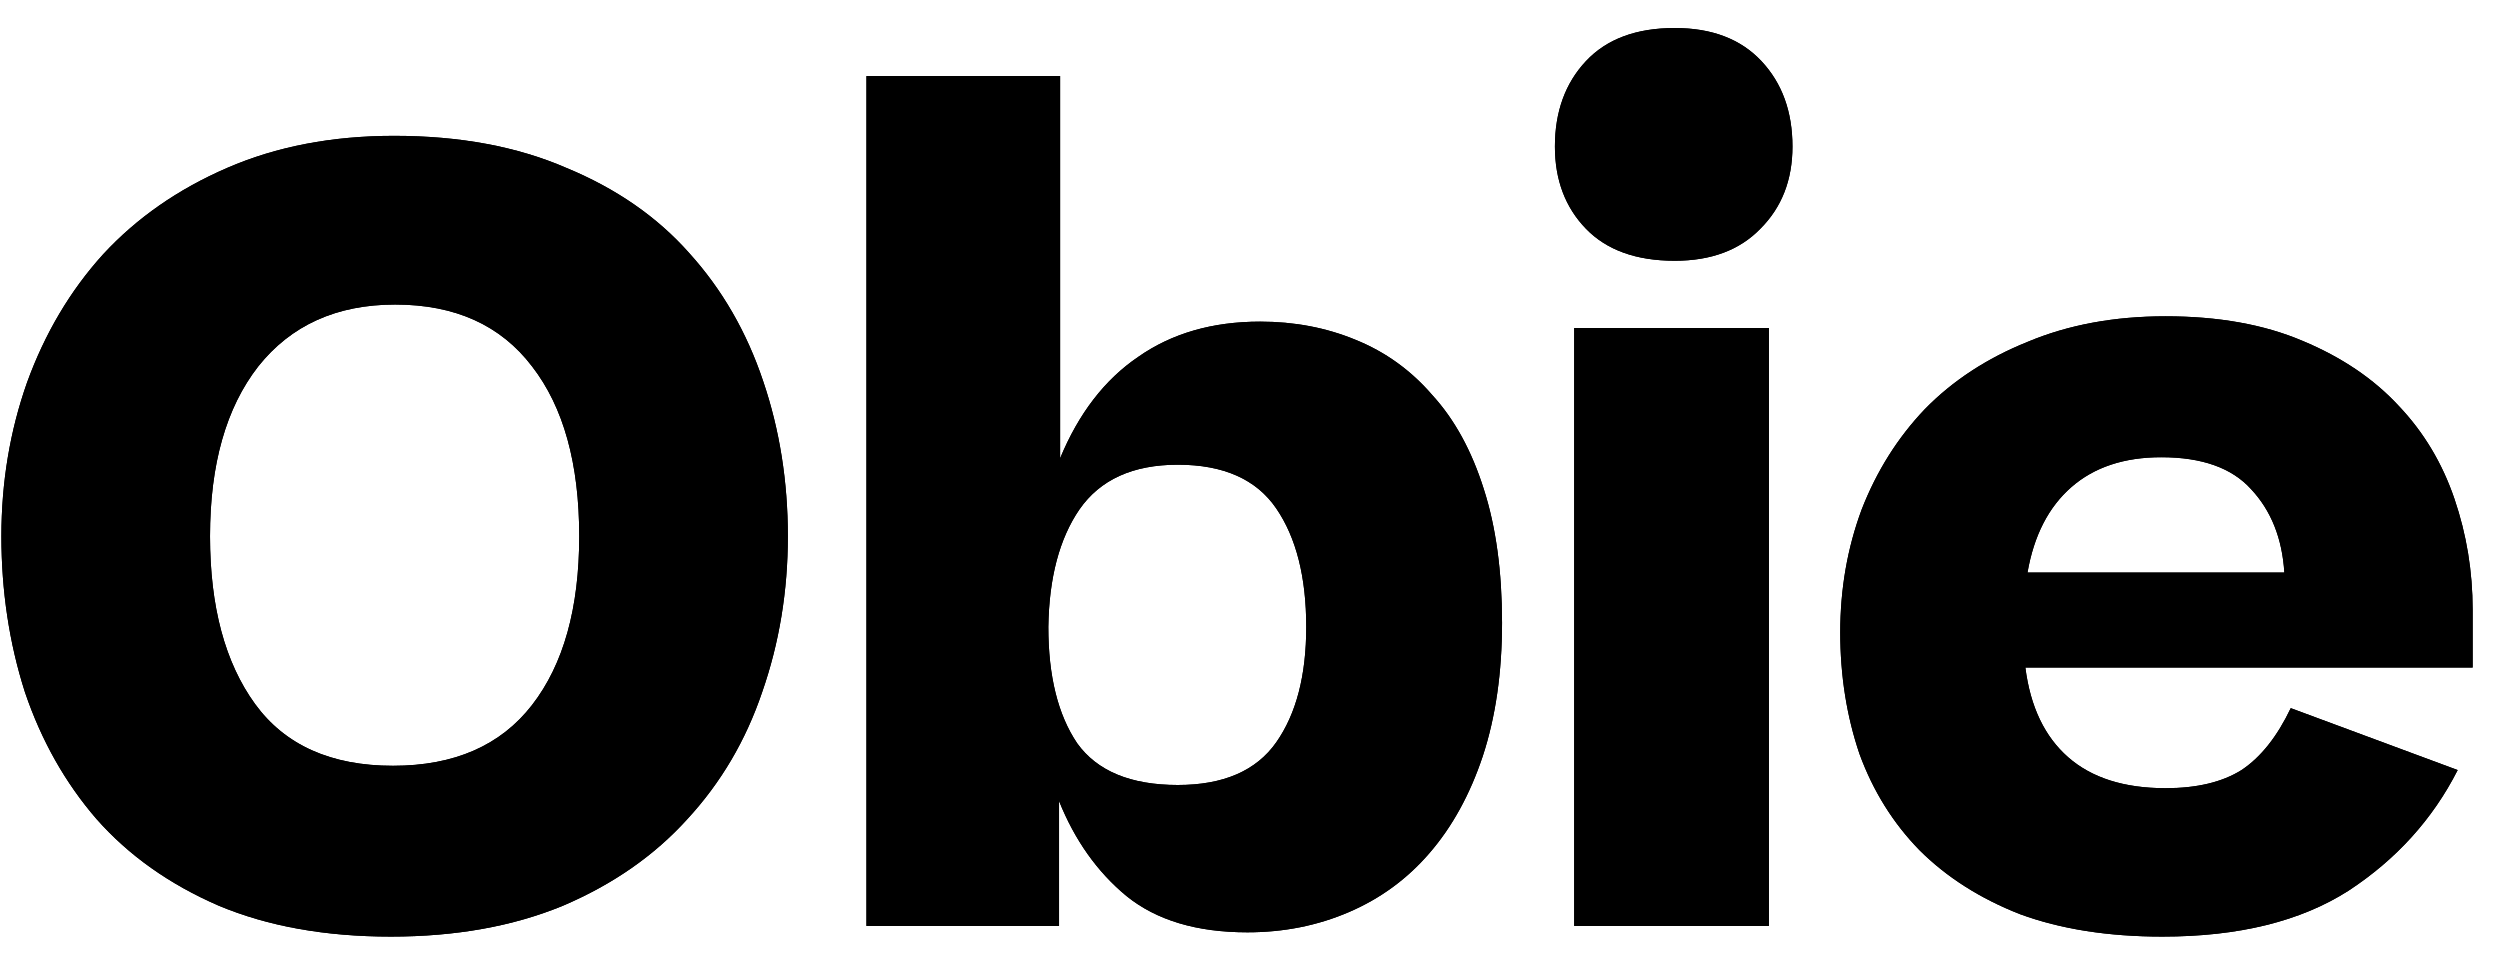
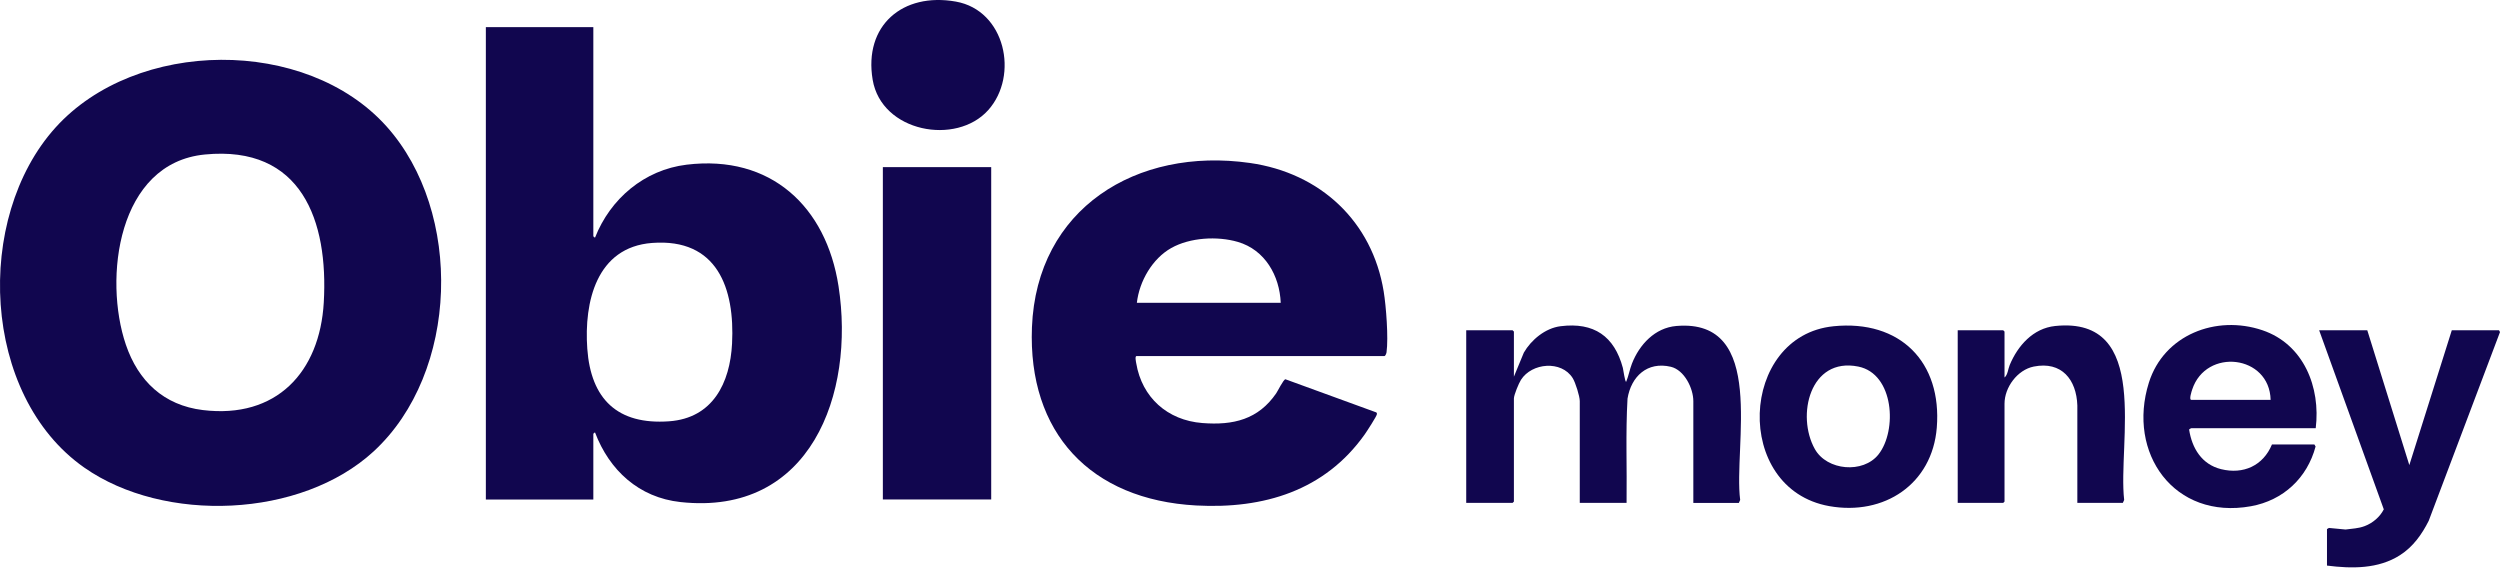
- <svg xmlns="http://www.w3.org/2000/svg" width="83" height="32" viewBox="0 0 83 32" fill="none">
-   <path d="M12.977 31.095C10.798 31.095 8.892 30.753 7.257 30.067C5.623 29.358 4.273 28.401 3.208 27.196C2.165 25.991 1.372 24.585 0.827 22.978C0.306 21.347 0.046 19.622 0.046 17.803C0.046 16.007 0.33 14.305 0.898 12.698C1.49 11.068 2.331 9.65 3.421 8.445C4.534 7.24 5.907 6.282 7.542 5.574C9.176 4.865 11.023 4.51 13.084 4.51C15.262 4.51 17.169 4.865 18.803 5.574C20.461 6.259 21.823 7.204 22.889 8.409C23.978 9.614 24.795 11.032 25.34 12.663C25.885 14.27 26.157 15.983 26.157 17.803C26.157 19.622 25.873 21.347 25.304 22.978C24.76 24.585 23.931 25.991 22.818 27.196C21.728 28.401 20.355 29.358 18.697 30.067C17.039 30.753 15.132 31.095 12.977 31.095ZM13.048 25.424C15.085 25.424 16.624 24.75 17.666 23.403C18.709 22.056 19.23 20.189 19.23 17.803C19.23 15.392 18.709 13.514 17.666 12.167C16.624 10.796 15.109 10.111 13.119 10.111C11.177 10.111 9.661 10.796 8.572 12.167C7.506 13.537 6.973 15.416 6.973 17.803C6.973 20.142 7.471 21.997 8.465 23.368C9.46 24.738 10.988 25.424 13.048 25.424Z" fill="black" />
-   <path d="M12.977 31.095C10.798 31.095 8.892 30.753 7.257 30.067C5.623 29.358 4.273 28.401 3.208 27.196C2.165 25.991 1.372 24.585 0.827 22.978C0.306 21.347 0.046 19.622 0.046 17.803C0.046 16.007 0.33 14.305 0.898 12.698C1.49 11.068 2.331 9.65 3.421 8.445C4.534 7.24 5.907 6.282 7.542 5.574C9.176 4.865 11.023 4.51 13.084 4.51C15.262 4.51 17.169 4.865 18.803 5.574C20.461 6.259 21.823 7.204 22.889 8.409C23.978 9.614 24.795 11.032 25.34 12.663C25.885 14.27 26.157 15.983 26.157 17.803C26.157 19.622 25.873 21.347 25.304 22.978C24.76 24.585 23.931 25.991 22.818 27.196C21.728 28.401 20.355 29.358 18.697 30.067C17.039 30.753 15.132 31.095 12.977 31.095ZM13.048 25.424C15.085 25.424 16.624 24.75 17.666 23.403C18.709 22.056 19.23 20.189 19.23 17.803C19.23 15.392 18.709 13.514 17.666 12.167C16.624 10.796 15.109 10.111 13.119 10.111C11.177 10.111 9.661 10.796 8.572 12.167C7.506 13.537 6.973 15.416 6.973 17.803C6.973 20.142 7.471 21.997 8.465 23.368C9.46 24.738 10.988 25.424 13.048 25.424Z" fill="black" />
-   <path d="M49.868 20.674C49.868 22.328 49.655 23.805 49.228 25.105C48.802 26.381 48.21 27.456 47.452 28.33C46.718 29.181 45.83 29.831 44.788 30.28C43.746 30.729 42.621 30.953 41.413 30.953C39.731 30.953 38.393 30.552 37.398 29.748C36.427 28.945 35.681 27.893 35.16 26.593V30.741H28.766V2.525H35.196V15.215C35.812 13.726 36.676 12.604 37.789 11.848C38.902 11.068 40.252 10.678 41.839 10.678C42.976 10.678 44.03 10.879 45.001 11.28C45.996 11.682 46.848 12.297 47.559 13.124C48.293 13.927 48.861 14.967 49.264 16.243C49.666 17.495 49.868 18.972 49.868 20.674ZM39.104 26.062C40.619 26.062 41.709 25.589 42.372 24.644C43.035 23.699 43.367 22.423 43.367 20.816C43.367 19.162 43.035 17.85 42.372 16.881C41.709 15.912 40.619 15.428 39.104 15.428C37.611 15.428 36.522 15.924 35.835 16.916C35.172 17.885 34.829 19.185 34.805 20.816C34.805 22.446 35.125 23.734 35.764 24.679C36.427 25.601 37.541 26.062 39.104 26.062Z" fill="black" />
-   <path d="M49.868 20.674C49.868 22.328 49.655 23.805 49.228 25.105C48.802 26.381 48.21 27.456 47.452 28.33C46.718 29.181 45.83 29.831 44.788 30.28C43.746 30.729 42.621 30.953 41.413 30.953C39.731 30.953 38.393 30.552 37.398 29.748C36.427 28.945 35.681 27.893 35.16 26.593V30.741H28.766V2.525H35.196V15.215C35.812 13.726 36.676 12.604 37.789 11.848C38.902 11.068 40.252 10.678 41.839 10.678C42.976 10.678 44.03 10.879 45.001 11.28C45.996 11.682 46.848 12.297 47.559 13.124C48.293 13.927 48.861 14.967 49.264 16.243C49.666 17.495 49.868 18.972 49.868 20.674ZM39.104 26.062C40.619 26.062 41.709 25.589 42.372 24.644C43.035 23.699 43.367 22.423 43.367 20.816C43.367 19.162 43.035 17.85 42.372 16.881C41.709 15.912 40.619 15.428 39.104 15.428C37.611 15.428 36.522 15.924 35.835 16.916C35.172 17.885 34.829 19.185 34.805 20.816C34.805 22.446 35.125 23.734 35.764 24.679C36.427 25.601 37.541 26.062 39.104 26.062Z" fill="black" />
-   <path d="M51.623 4.865C51.623 3.707 51.967 2.761 52.653 2.029C53.34 1.296 54.323 0.93 55.602 0.93C56.834 0.93 57.793 1.296 58.48 2.029C59.166 2.761 59.51 3.707 59.51 4.865C59.51 5.975 59.154 6.885 58.444 7.594C57.757 8.303 56.81 8.657 55.602 8.657C54.323 8.657 53.34 8.303 52.653 7.594C51.967 6.885 51.623 5.975 51.623 4.865ZM58.728 10.89V30.741H52.263V10.89H58.728Z" fill="black" />
-   <path d="M51.623 4.865C51.623 3.707 51.967 2.761 52.653 2.029C53.34 1.296 54.323 0.93 55.602 0.93C56.834 0.93 57.793 1.296 58.48 2.029C59.166 2.761 59.51 3.707 59.51 4.865C59.51 5.975 59.154 6.885 58.444 7.594C57.757 8.303 56.81 8.657 55.602 8.657C54.323 8.657 53.34 8.303 52.653 7.594C51.967 6.885 51.623 5.975 51.623 4.865ZM58.728 10.89V30.741H52.263V10.89H58.728Z" fill="black" />
-   <path d="M81.595 25.566C80.766 27.196 79.558 28.531 77.971 29.571C76.384 30.587 74.324 31.095 71.79 31.095C69.99 31.095 68.415 30.847 67.065 30.351C65.738 29.831 64.625 29.122 63.725 28.224C62.849 27.326 62.186 26.263 61.736 25.034C61.31 23.781 61.096 22.434 61.096 20.993C61.096 19.551 61.333 18.193 61.807 16.916C62.304 15.64 63.003 14.53 63.903 13.585C64.827 12.639 65.963 11.895 67.313 11.351C68.663 10.784 70.191 10.501 71.896 10.501C73.649 10.501 75.165 10.772 76.444 11.316C77.746 11.859 78.812 12.58 79.641 13.478C80.47 14.352 81.085 15.38 81.488 16.562C81.891 17.744 82.092 18.972 82.092 20.248V22.163H67.242C67.408 23.462 67.882 24.455 68.663 25.14C69.445 25.826 70.522 26.168 71.896 26.168C72.938 26.168 73.779 25.967 74.418 25.566C75.058 25.14 75.603 24.455 76.053 23.51L81.595 25.566ZM71.754 15.18C70.522 15.18 69.528 15.51 68.77 16.172C68.012 16.834 67.527 17.779 67.313 19.008H75.84C75.769 17.874 75.401 16.952 74.738 16.243C74.099 15.534 73.104 15.18 71.754 15.18Z" fill="black" />
-   <path d="M81.595 25.566C80.766 27.196 79.558 28.531 77.971 29.571C76.384 30.587 74.324 31.095 71.79 31.095C69.99 31.095 68.415 30.847 67.065 30.351C65.738 29.831 64.625 29.122 63.725 28.224C62.849 27.326 62.186 26.263 61.736 25.034C61.31 23.781 61.096 22.434 61.096 20.993C61.096 19.551 61.333 18.193 61.807 16.916C62.304 15.64 63.003 14.53 63.903 13.585C64.827 12.639 65.963 11.895 67.313 11.351C68.663 10.784 70.191 10.501 71.896 10.501C73.649 10.501 75.165 10.772 76.444 11.316C77.746 11.859 78.812 12.58 79.641 13.478C80.47 14.352 81.085 15.38 81.488 16.562C81.891 17.744 82.092 18.972 82.092 20.248V22.163H67.242C67.408 23.462 67.882 24.455 68.663 25.14C69.445 25.826 70.522 26.168 71.896 26.168C72.938 26.168 73.779 25.967 74.418 25.566C75.058 25.14 75.603 24.455 76.053 23.51L81.595 25.566ZM71.754 15.18C70.522 15.18 69.528 15.51 68.77 16.172C68.012 16.834 67.527 17.779 67.313 19.008H75.84C75.769 17.874 75.401 16.952 74.738 16.243C74.099 15.534 73.104 15.18 71.754 15.18Z" fill="black" />
+ <svg xmlns="http://www.w3.org/2000/svg" width="141" height="32" viewBox="0 0 141 32" fill="none">
+   <path d="M21.801 7.13C26.136 11.964 25.898 21.015 21.073 25.459C16.982 29.227 9.265 29.532 4.751 26.371C-1.053 22.304 -1.473 12.298 3.128 7.197C7.673 2.16 17.257 2.062 21.801 7.13ZM11.552 8.714C6.629 9.194 5.83 15.709 7.099 19.441C7.796 21.488 9.23 22.859 11.444 23.128C15.585 23.629 18.036 20.993 18.261 17.056C18.525 12.456 17.017 8.181 11.551 8.714H11.552Z" fill="#11064F" />
+   <path d="M33.464 1.532V13.325C33.464 13.335 33.543 13.411 33.561 13.398C34.422 11.211 36.337 9.578 38.725 9.288C43.479 8.711 46.598 11.656 47.293 16.141C48.234 22.215 45.714 29.119 38.377 28.316C36.032 28.06 34.37 26.524 33.561 24.394C33.546 24.378 33.464 24.456 33.464 24.466V28.172H27.402V1.532H33.464ZM36.779 13.702C33.635 13.94 32.935 17.033 33.123 19.669C33.325 22.503 34.822 23.973 37.741 23.761C40.206 23.582 41.174 21.597 41.288 19.381C41.449 16.257 40.455 13.425 36.778 13.702H36.779Z" fill="#11064F" />
+   <path d="M64.093 20.082C64.003 20.104 64.068 20.396 64.082 20.481C64.404 22.415 65.841 23.704 67.809 23.859C69.559 23.998 70.967 23.657 71.98 22.18C72.073 22.043 72.388 21.394 72.499 21.391L77.611 23.255C77.653 23.275 77.659 23.306 77.66 23.349C77.662 23.455 77.076 24.351 76.967 24.505C74.718 27.67 71.28 28.715 67.468 28.509C61.498 28.185 57.967 24.407 58.202 18.457C58.465 11.765 64.098 8.28 70.493 9.191C74.473 9.757 77.395 12.488 78.04 16.438C78.178 17.28 78.312 19.05 78.201 19.867C78.192 19.93 78.139 20.082 78.077 20.082H64.095H64.093ZM72.233 17.078C72.172 15.557 71.35 14.09 69.811 13.643C68.656 13.306 67.117 13.394 66.059 13.988C65.002 14.582 64.259 15.848 64.119 17.078H72.234H72.233Z" fill="#11064F" />
+   <path d="M55.904 9.426H49.793V28.17H55.904V9.426Z" fill="#11064F" />
+   <path d="M85.384 21.244L85.945 19.887C86.363 19.164 87.155 18.507 88.012 18.399C89.901 18.16 91.05 18.963 91.529 20.75C91.56 20.864 91.644 21.533 91.715 21.534C91.855 21.202 91.912 20.841 92.043 20.505C92.461 19.44 93.332 18.488 94.548 18.385C99.69 17.951 97.753 25.174 98.146 28.197L98.071 28.364H95.504V22.625C95.504 21.903 95 20.868 94.234 20.686C92.905 20.372 91.995 21.236 91.792 22.482C91.68 24.437 91.766 26.404 91.739 28.363H89.099V22.624C89.099 22.348 88.854 21.57 88.699 21.323C88.064 20.313 86.396 20.46 85.783 21.422C85.661 21.613 85.384 22.274 85.384 22.478V28.29L85.31 28.363H82.695V18.628H85.31L85.384 18.701V21.244Z" fill="#11064F" />
+   <path d="M130.533 25.07L130.599 25.183C130.129 26.951 128.781 28.22 126.957 28.551C122.615 29.337 119.951 25.545 121.196 21.583C122.042 18.888 124.984 17.74 127.602 18.626C129.937 19.417 130.889 21.848 130.607 24.149H123.592C123.584 24.149 123.47 24.201 123.466 24.229C123.628 25.276 124.177 26.19 125.267 26.46C126.524 26.772 127.643 26.265 128.138 25.069H130.534L130.533 25.07ZM128.063 22.552C128.003 20.013 124.419 19.6 123.639 21.972C123.612 22.057 123.444 22.552 123.59 22.552H128.062H128.063Z" fill="#11064F" />
+   <path d="M103.413 18.4C107.169 18.024 109.534 20.419 109.235 24.12C108.978 27.303 106.272 29.099 103.168 28.545C97.717 27.57 98.088 18.932 103.413 18.401V18.4ZM105.945 25.632C107.013 24.284 106.828 21.079 104.805 20.674C102.078 20.127 101.301 23.443 102.357 25.327C103.043 26.549 105.083 26.72 105.945 25.632Z" fill="#11064F" />
+   <path d="M133.515 18.628L135.886 26.232L138.281 18.628H140.946L141 18.728L136.979 29.374C136.593 30.142 136.098 30.838 135.364 31.309C134.137 32.096 132.638 32.077 131.242 31.899V29.84L131.352 29.776L132.29 29.865C132.682 29.807 132.993 29.814 133.369 29.672C133.821 29.502 134.231 29.153 134.446 28.727L130.8 18.627H133.514L133.515 18.628Z" fill="#11064F" />
+   <path d="M117.162 28.364V22.867C117.113 21.409 116.277 20.359 114.704 20.674C113.776 20.861 113.055 21.85 113.055 22.769V28.29L112.982 28.363H110.415V18.628H112.982L113.055 18.701V21.292C113.24 21.138 113.253 20.817 113.347 20.589C113.797 19.505 114.662 18.515 115.914 18.386C121.366 17.824 119.432 24.993 119.803 28.196L119.728 28.363H117.161L117.162 28.364Z" fill="#11064F" />
+   <path d="M55.736 6.209C53.935 8.228 49.715 7.456 49.218 4.498C48.706 1.444 50.906 -0.445 53.912 0.09C56.694 0.585 57.483 4.252 55.736 6.21V6.209Z" fill="#11064F" />
</svg>
